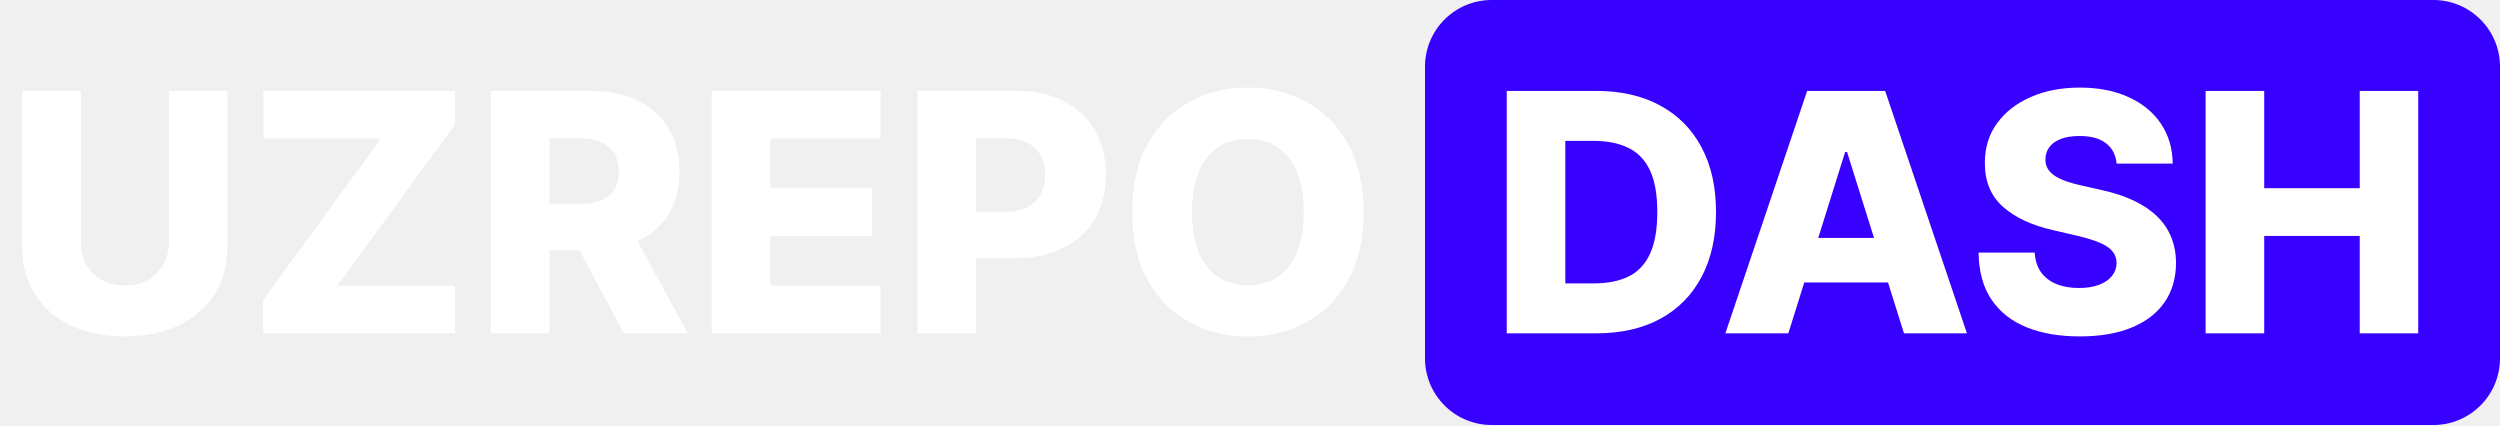
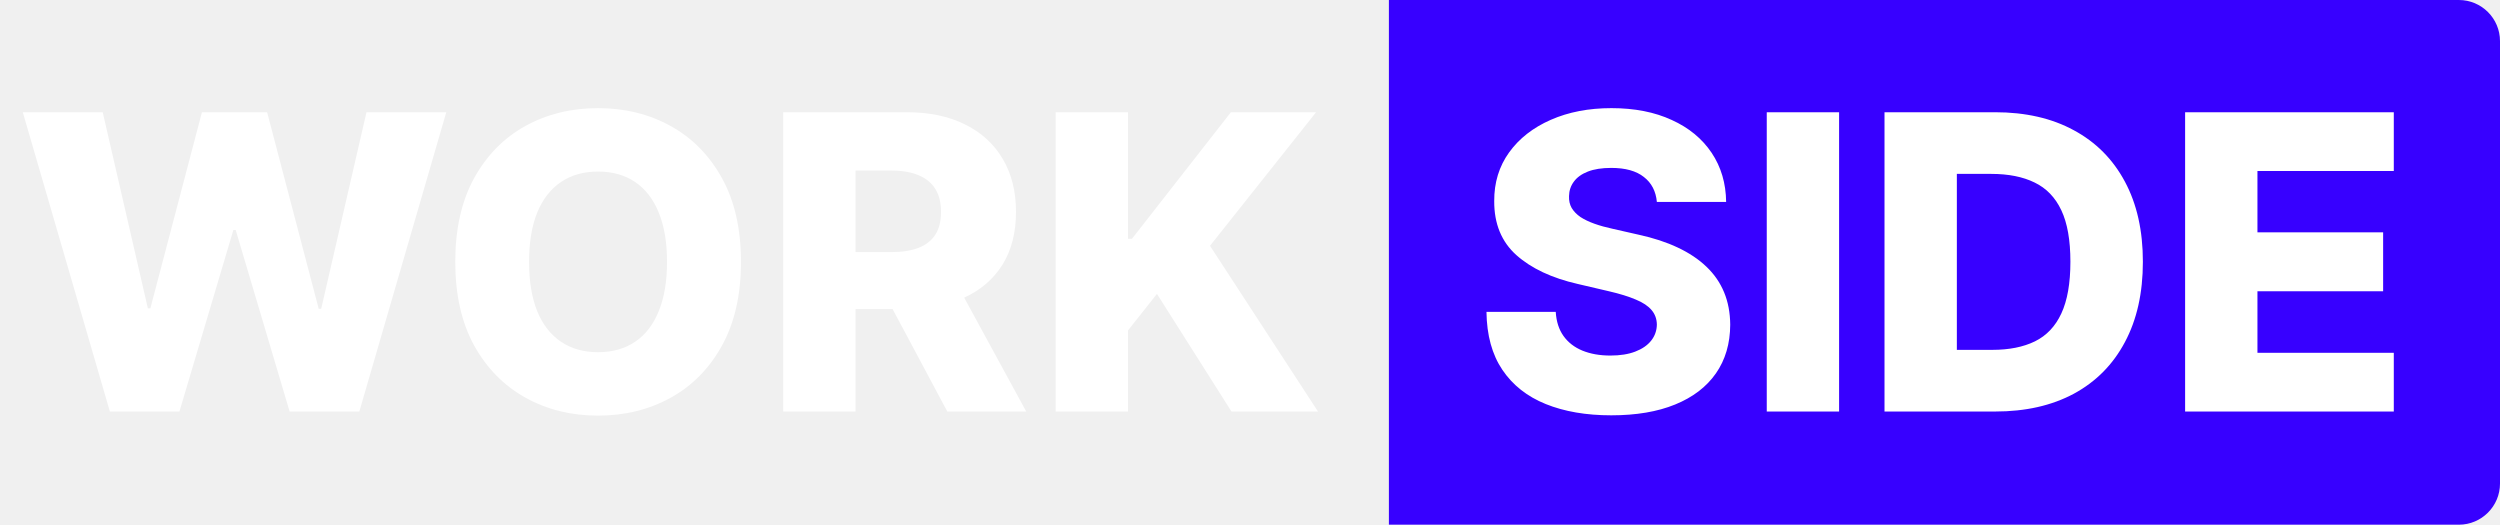
- <svg xmlns="http://www.w3.org/2000/svg" width="300" height="51" viewBox="0 0 300 51" fill="none">
-   <path d="M20.262 10.909H27.279V29.673C27.279 31.842 26.763 33.731 25.731 35.341C24.699 36.941 23.259 38.182 21.413 39.062C19.566 39.934 17.421 40.369 14.978 40.369C12.506 40.369 10.347 39.934 8.501 39.062C6.654 38.182 5.219 36.941 4.197 35.341C3.174 33.731 2.663 31.842 2.663 29.673V10.909H9.694V29.062C9.694 30.066 9.912 30.961 10.347 31.747C10.792 32.533 11.413 33.149 12.208 33.594C13.004 34.039 13.927 34.261 14.978 34.261C16.029 34.261 16.948 34.039 17.734 33.594C18.529 33.149 19.149 32.533 19.595 31.747C20.04 30.961 20.262 30.066 20.262 29.062V10.909ZM31.587 40V35.994L45.72 16.619H31.601V10.909H54.612V14.915L40.479 34.29H54.598V40H31.587ZM58.913 40V10.909H70.93C73.108 10.909 74.987 11.302 76.569 12.088C78.16 12.865 79.386 13.982 80.248 15.44C81.11 16.889 81.54 18.608 81.54 20.597C81.54 22.614 81.1 24.328 80.219 25.739C79.339 27.14 78.089 28.21 76.469 28.949C74.85 29.678 72.933 30.043 70.717 30.043H63.117V24.503H69.41C70.47 24.503 71.356 24.366 72.066 24.091C72.786 23.807 73.33 23.381 73.7 22.812C74.069 22.235 74.254 21.496 74.254 20.597C74.254 19.697 74.069 18.954 73.7 18.366C73.33 17.77 72.786 17.325 72.066 17.031C71.346 16.728 70.461 16.577 69.41 16.577H65.944V40H58.913ZM75.29 26.704L82.535 40H74.864L67.762 26.704H75.29ZM85.397 40V10.909H105.681V16.619H92.428V22.585H104.644V28.31H92.428V34.29H105.681V40H85.397ZM110.085 40V10.909H122.102C124.28 10.909 126.159 11.335 127.741 12.188C129.332 13.03 130.558 14.209 131.42 15.724C132.281 17.23 132.712 18.982 132.712 20.98C132.712 22.988 132.272 24.744 131.391 26.25C130.52 27.746 129.275 28.906 127.656 29.73C126.036 30.554 124.114 30.966 121.888 30.966H114.474V25.426H120.582C121.642 25.426 122.528 25.241 123.238 24.872C123.958 24.503 124.502 23.987 124.871 23.324C125.241 22.651 125.425 21.87 125.425 20.98C125.425 20.081 125.241 19.304 124.871 18.651C124.502 17.988 123.958 17.476 123.238 17.116C122.518 16.757 121.633 16.577 120.582 16.577H117.116V40H110.085ZM163.636 25.454C163.636 28.655 163.02 31.368 161.789 33.594C160.558 35.819 158.891 37.51 156.789 38.665C154.696 39.82 152.348 40.398 149.744 40.398C147.13 40.398 144.777 39.815 142.684 38.651C140.591 37.486 138.929 35.795 137.698 33.58C136.477 31.354 135.866 28.646 135.866 25.454C135.866 22.254 136.477 19.541 137.698 17.315C138.929 15.09 140.591 13.4 142.684 12.244C144.777 11.089 147.13 10.511 149.744 10.511C152.348 10.511 154.696 11.089 156.789 12.244C158.891 13.4 160.558 15.09 161.789 17.315C163.02 19.541 163.636 22.254 163.636 25.454ZM156.448 25.454C156.448 23.561 156.178 21.96 155.638 20.653C155.108 19.347 154.341 18.357 153.337 17.685C152.343 17.012 151.145 16.676 149.744 16.676C148.352 16.676 147.154 17.012 146.15 17.685C145.146 18.357 144.374 19.347 143.835 20.653C143.304 21.96 143.039 23.561 143.039 25.454C143.039 27.349 143.304 28.949 143.835 30.256C144.374 31.562 145.146 32.552 146.15 33.224C147.154 33.897 148.352 34.233 149.744 34.233C151.145 34.233 152.343 33.897 153.337 33.224C154.341 32.552 155.108 31.562 155.638 30.256C156.178 28.949 156.448 27.349 156.448 25.454Z" fill="white" />
-   <rect x="171" width="129" height="51" rx="8" fill="#3700FF" />
-   <path d="M191.56 40H180.807V10.909H191.546C194.51 10.909 197.062 11.492 199.202 12.656C201.352 13.812 203.009 15.478 204.174 17.656C205.338 19.825 205.921 22.419 205.921 25.44C205.921 28.471 205.338 31.075 204.174 33.253C203.018 35.431 201.366 37.102 199.216 38.267C197.067 39.422 194.515 40 191.56 40ZM187.838 34.006H191.29C192.919 34.006 194.297 33.731 195.424 33.182C196.56 32.623 197.417 31.719 197.995 30.469C198.582 29.209 198.875 27.533 198.875 25.44C198.875 23.348 198.582 21.681 197.995 20.44C197.408 19.19 196.541 18.291 195.395 17.741C194.259 17.183 192.857 16.903 191.191 16.903H187.838V34.006ZM214.6 40H207.043L216.858 10.909H226.219L236.034 40H228.478L221.645 18.239H221.418L214.6 40ZM213.591 28.551H229.387V33.892H213.591V28.551ZM253.993 19.631C253.898 18.589 253.476 17.779 252.728 17.202C251.99 16.615 250.934 16.321 249.561 16.321C248.652 16.321 247.894 16.439 247.288 16.676C246.682 16.913 246.227 17.24 245.924 17.656C245.621 18.063 245.465 18.532 245.456 19.062C245.437 19.498 245.522 19.882 245.711 20.213C245.91 20.544 246.194 20.838 246.564 21.094C246.942 21.34 247.397 21.558 247.927 21.747C248.458 21.937 249.054 22.102 249.717 22.244L252.217 22.812C253.656 23.125 254.925 23.542 256.024 24.062C257.132 24.583 258.06 25.204 258.808 25.923C259.565 26.643 260.138 27.472 260.527 28.409C260.915 29.347 261.114 30.398 261.123 31.562C261.114 33.4 260.65 34.976 259.731 36.293C258.813 37.609 257.492 38.617 255.768 39.318C254.054 40.019 251.985 40.369 249.561 40.369C247.127 40.369 245.006 40.005 243.197 39.276C241.388 38.546 239.982 37.438 238.978 35.952C237.975 34.465 237.458 32.585 237.43 30.312H244.163C244.22 31.25 244.471 32.031 244.916 32.656C245.361 33.281 245.972 33.755 246.748 34.077C247.534 34.399 248.443 34.56 249.475 34.56C250.422 34.56 251.227 34.432 251.89 34.176C252.563 33.92 253.079 33.565 253.439 33.111C253.798 32.656 253.983 32.135 253.993 31.548C253.983 30.999 253.813 30.53 253.481 30.142C253.15 29.744 252.638 29.403 251.947 29.119C251.265 28.826 250.394 28.556 249.333 28.31L246.294 27.599C243.775 27.022 241.791 26.089 240.342 24.801C238.893 23.504 238.173 21.752 238.183 19.546C238.173 17.746 238.656 16.169 239.632 14.815C240.607 13.461 241.957 12.405 243.68 11.648C245.404 10.89 247.368 10.511 249.575 10.511C251.829 10.511 253.784 10.895 255.441 11.662C257.108 12.419 258.401 13.485 259.319 14.858C260.238 16.231 260.707 17.822 260.725 19.631H253.993ZM264.674 40V10.909H271.706V22.585H283.169V10.909H290.186V40H283.169V28.31H271.706V40H264.674Z" fill="white" />
+ <svg xmlns="http://www.w3.org/2000/svg" width="243" height="51" viewBox="0 0 243 51" fill="none">
+   <path d="M10.68 40L2.214 10.909H9.984L14.373 29.972H14.615L19.629 10.909H25.964L30.978 30.014H31.22L35.623 10.909H43.379L34.927 40H28.152L22.91 22.358H22.683L17.441 40H10.68ZM72.022 25.454C72.022 28.655 71.407 31.368 70.176 33.594C68.945 35.819 67.278 37.51 65.176 38.665C63.083 39.82 60.734 40.398 58.13 40.398C55.517 40.398 53.163 39.815 51.071 38.651C48.978 37.486 47.316 35.795 46.085 33.58C44.863 31.354 44.252 28.646 44.252 25.454C44.252 22.254 44.863 19.541 46.085 17.315C47.316 15.09 48.978 13.4 51.071 12.244C53.163 11.089 55.517 10.511 58.13 10.511C60.734 10.511 63.083 11.089 65.176 12.244C67.278 13.4 68.945 15.09 70.176 17.315C71.407 19.541 72.022 22.254 72.022 25.454ZM64.835 25.454C64.835 23.561 64.565 21.96 64.025 20.653C63.495 19.347 62.728 18.357 61.724 17.685C60.73 17.012 59.532 16.676 58.13 16.676C56.738 16.676 55.54 17.012 54.537 17.685C53.533 18.357 52.761 19.347 52.221 20.653C51.691 21.96 51.426 23.561 51.426 25.454C51.426 27.349 51.691 28.949 52.221 30.256C52.761 31.562 53.533 32.552 54.537 33.224C55.54 33.897 56.738 34.233 58.13 34.233C59.532 34.233 60.73 33.897 61.724 33.224C62.728 32.552 63.495 31.562 64.025 30.256C64.565 28.949 64.835 27.349 64.835 25.454ZM76.127 40V10.909H88.144C90.323 10.909 92.202 11.302 93.784 12.088C95.375 12.865 96.601 13.982 97.463 15.44C98.325 16.889 98.755 18.608 98.755 20.597C98.755 22.614 98.315 24.328 97.434 25.739C96.554 27.14 95.304 28.21 93.684 28.949C92.065 29.678 90.147 30.043 87.931 30.043H80.332V24.503H86.625C87.685 24.503 88.571 24.366 89.281 24.091C90.001 23.807 90.545 23.381 90.914 22.812C91.284 22.235 91.468 21.496 91.468 20.597C91.468 19.697 91.284 18.954 90.914 18.366C90.545 17.77 90.001 17.325 89.281 17.031C88.561 16.728 87.676 16.577 86.625 16.577H83.159V40H76.127ZM92.505 26.704L99.75 40H92.079L84.977 26.704H92.505ZM102.612 40V10.909H109.643V23.21H110.027L119.643 10.909H127.924L117.612 23.892L128.109 40H119.7L112.456 28.565L109.643 32.117V40H102.612Z" fill="white" />
+   <path d="M135 0H239C241.209 0 243 1.791 243 4V47C243 49.209 241.209 51 239 51H135V0Z" fill="#3700FF" />
+   <path d="M161.047 19.631C160.953 18.589 160.531 17.779 159.783 17.202C159.044 16.615 157.989 16.321 156.615 16.321C155.706 16.321 154.949 16.439 154.343 16.676C153.737 16.913 153.282 17.24 152.979 17.656C152.676 18.063 152.52 18.532 152.51 19.062C152.491 19.498 152.577 19.882 152.766 20.213C152.965 20.544 153.249 20.838 153.618 21.094C153.997 21.34 154.452 21.558 154.982 21.747C155.512 21.937 156.109 22.102 156.772 22.244L159.272 22.812C160.711 23.125 161.98 23.542 163.078 24.062C164.186 24.583 165.114 25.204 165.863 25.923C166.62 26.643 167.193 27.472 167.581 28.409C167.97 29.347 168.168 30.398 168.178 31.562C168.168 33.4 167.704 34.976 166.786 36.293C165.867 37.609 164.546 38.617 162.823 39.318C161.109 40.019 159.04 40.369 156.615 40.369C154.182 40.369 152.06 40.005 150.252 39.276C148.443 38.546 147.037 37.438 146.033 35.952C145.029 34.465 144.513 32.585 144.485 30.312H151.218C151.275 31.25 151.525 32.031 151.971 32.656C152.416 33.281 153.026 33.755 153.803 34.077C154.589 34.399 155.498 34.56 156.53 34.56C157.477 34.56 158.282 34.432 158.945 34.176C159.617 33.92 160.133 33.565 160.493 33.111C160.853 32.656 161.038 32.135 161.047 31.548C161.038 30.999 160.867 30.53 160.536 30.142C160.204 29.744 159.693 29.403 159.002 29.119C158.32 28.826 157.449 28.556 156.388 28.31L153.348 27.599C150.829 27.022 148.846 26.089 147.397 24.801C145.948 23.504 145.228 21.752 145.238 19.546C145.228 17.746 145.711 16.169 146.686 14.815C147.662 13.461 149.011 12.405 150.735 11.648C152.458 10.89 154.423 10.511 156.63 10.511C158.883 10.511 160.839 10.895 162.496 11.662C164.163 12.419 165.455 13.485 166.374 14.858C167.292 16.231 167.761 17.822 167.78 19.631H161.047ZM178.76 10.909V40H171.729V10.909H178.76ZM193.927 40H183.174V10.909H193.913C196.877 10.909 199.429 11.492 201.569 12.656C203.719 13.812 205.376 15.478 206.541 17.656C207.706 19.825 208.288 22.419 208.288 25.44C208.288 28.471 207.706 31.075 206.541 33.253C205.386 35.431 203.733 37.102 201.583 38.267C199.434 39.422 196.882 40 193.927 40ZM190.206 34.006H193.657C195.286 34.006 196.664 33.731 197.791 33.182C198.927 32.623 199.784 31.719 200.362 30.469C200.949 29.209 201.243 27.533 201.243 25.44C201.243 23.348 200.949 21.681 200.362 20.44C199.775 19.19 198.908 18.291 197.762 17.741C196.626 17.183 195.225 16.903 193.558 16.903H190.206V34.006ZM212.393 40V10.909H232.677V16.619H219.424V22.585H231.64V28.31H219.424V34.29H232.677V40H212.393Z" fill="white" />
</svg>
